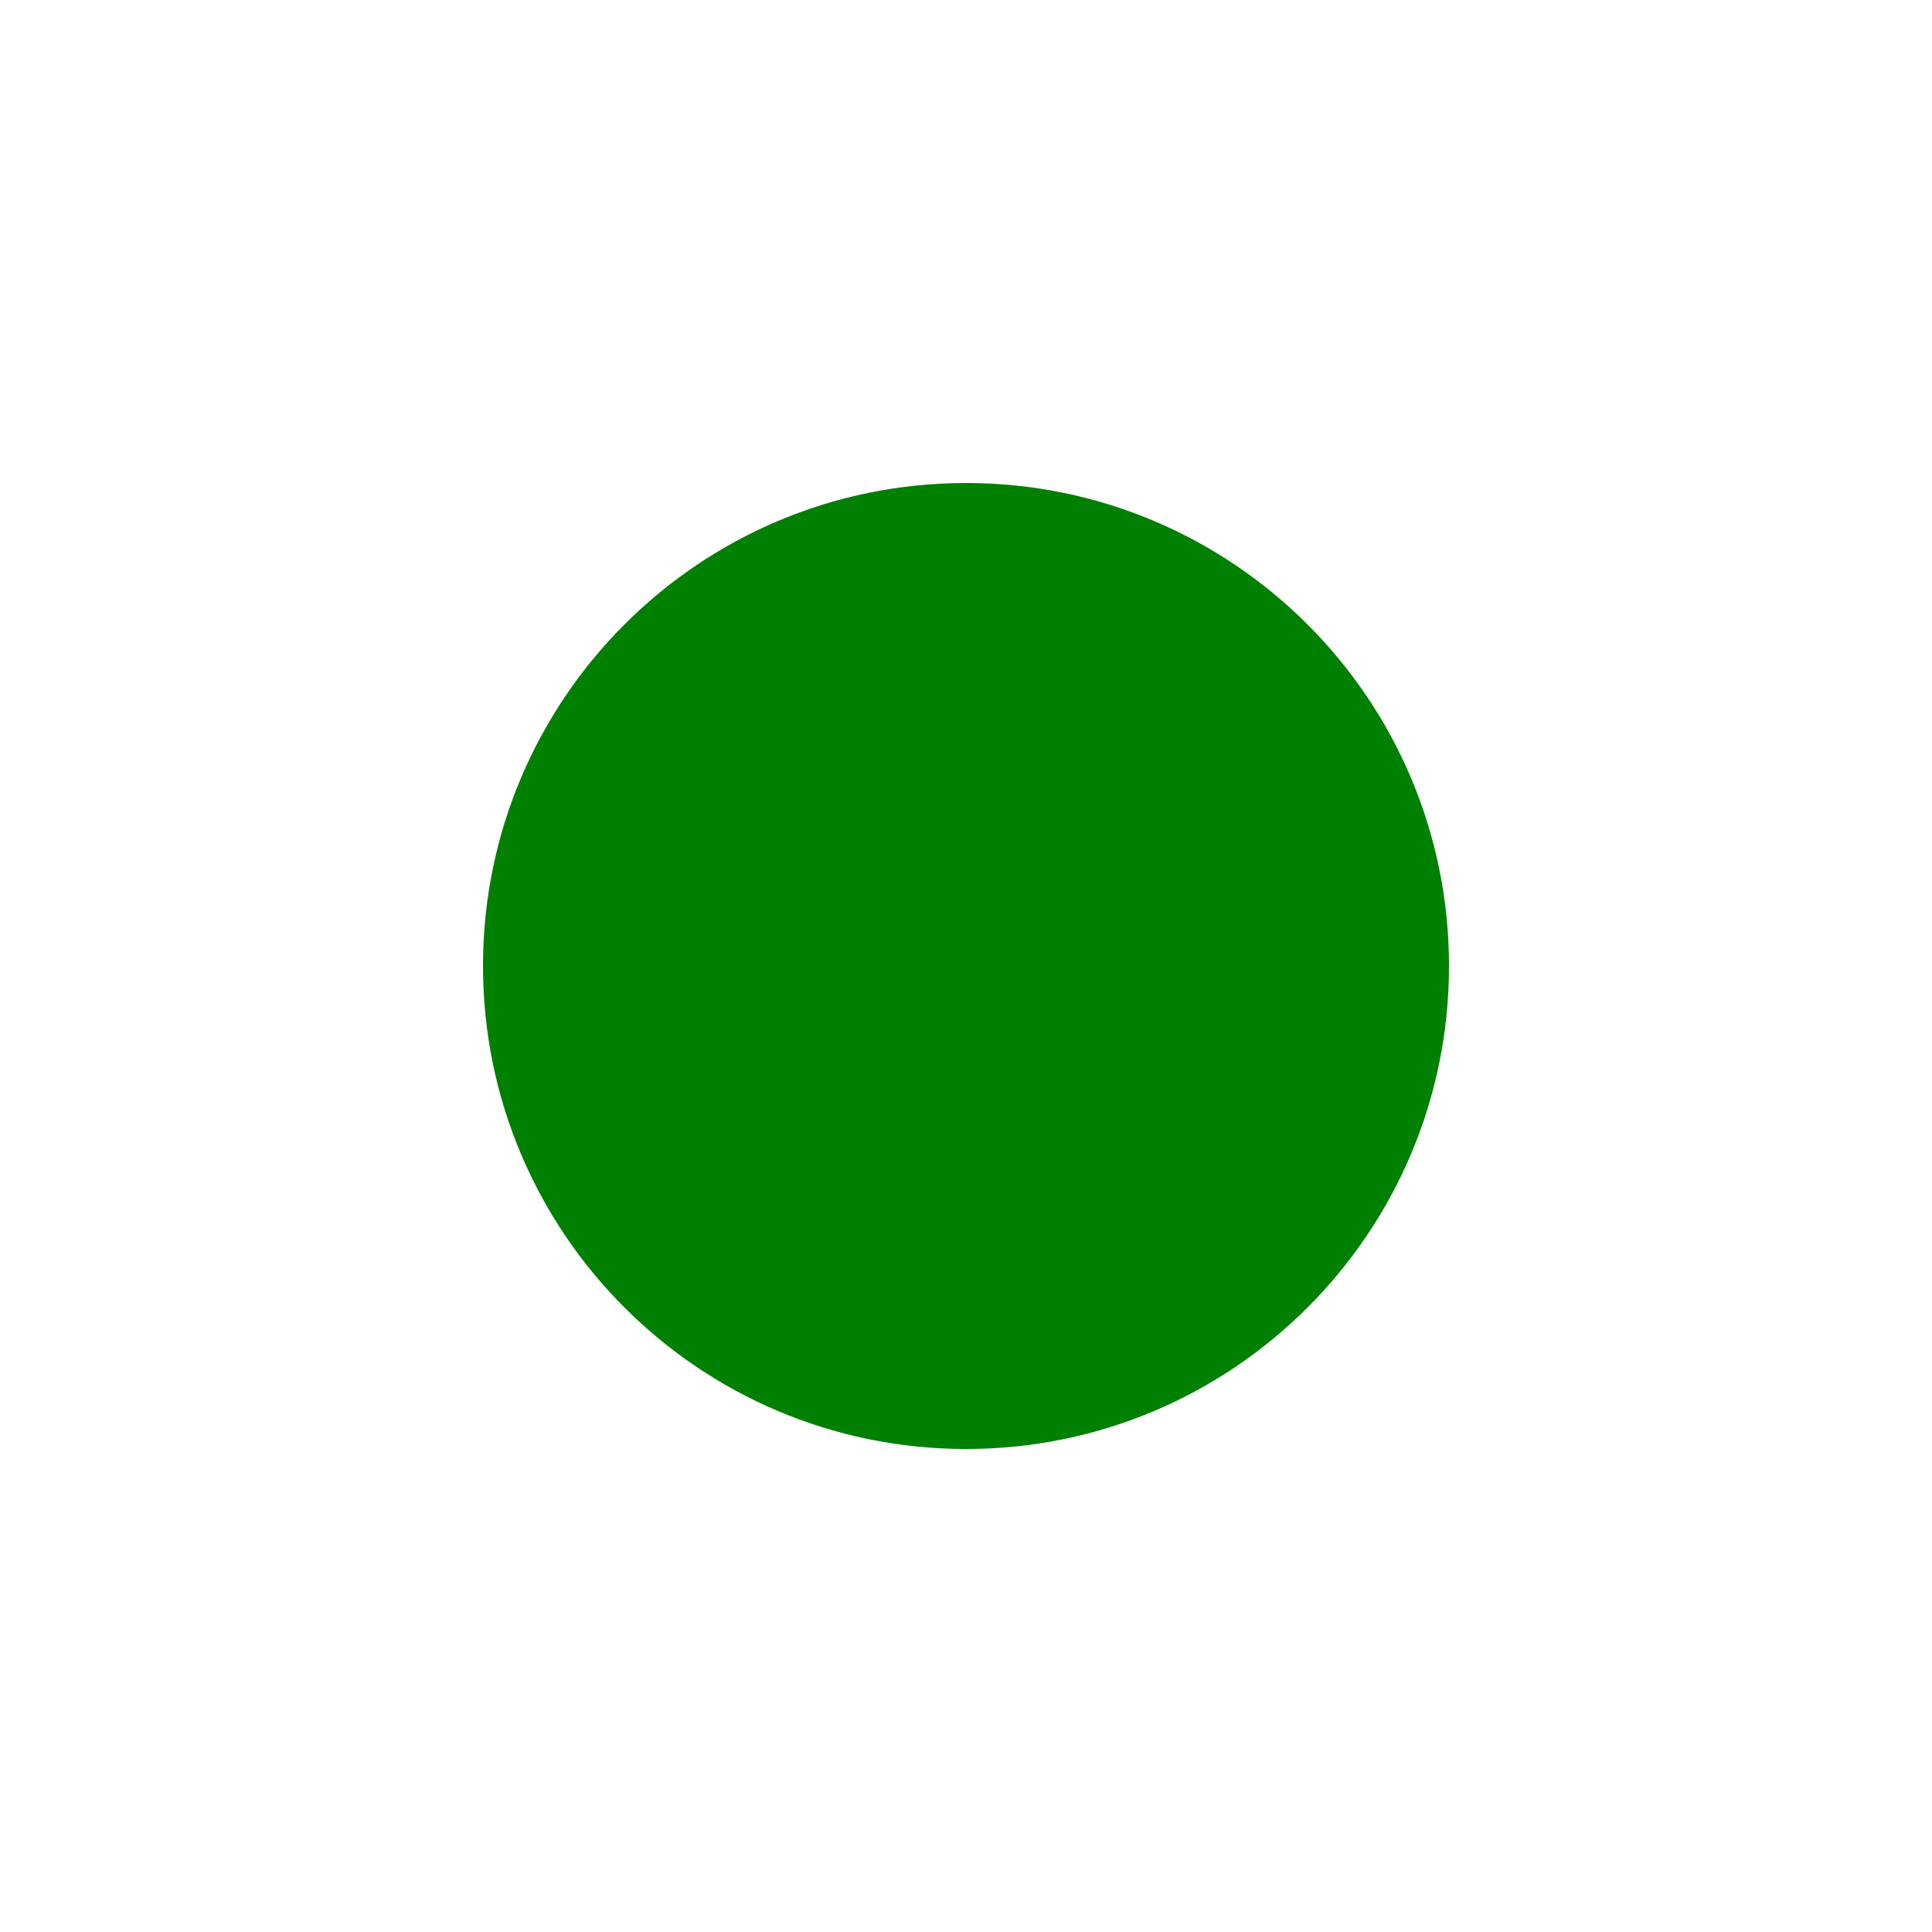
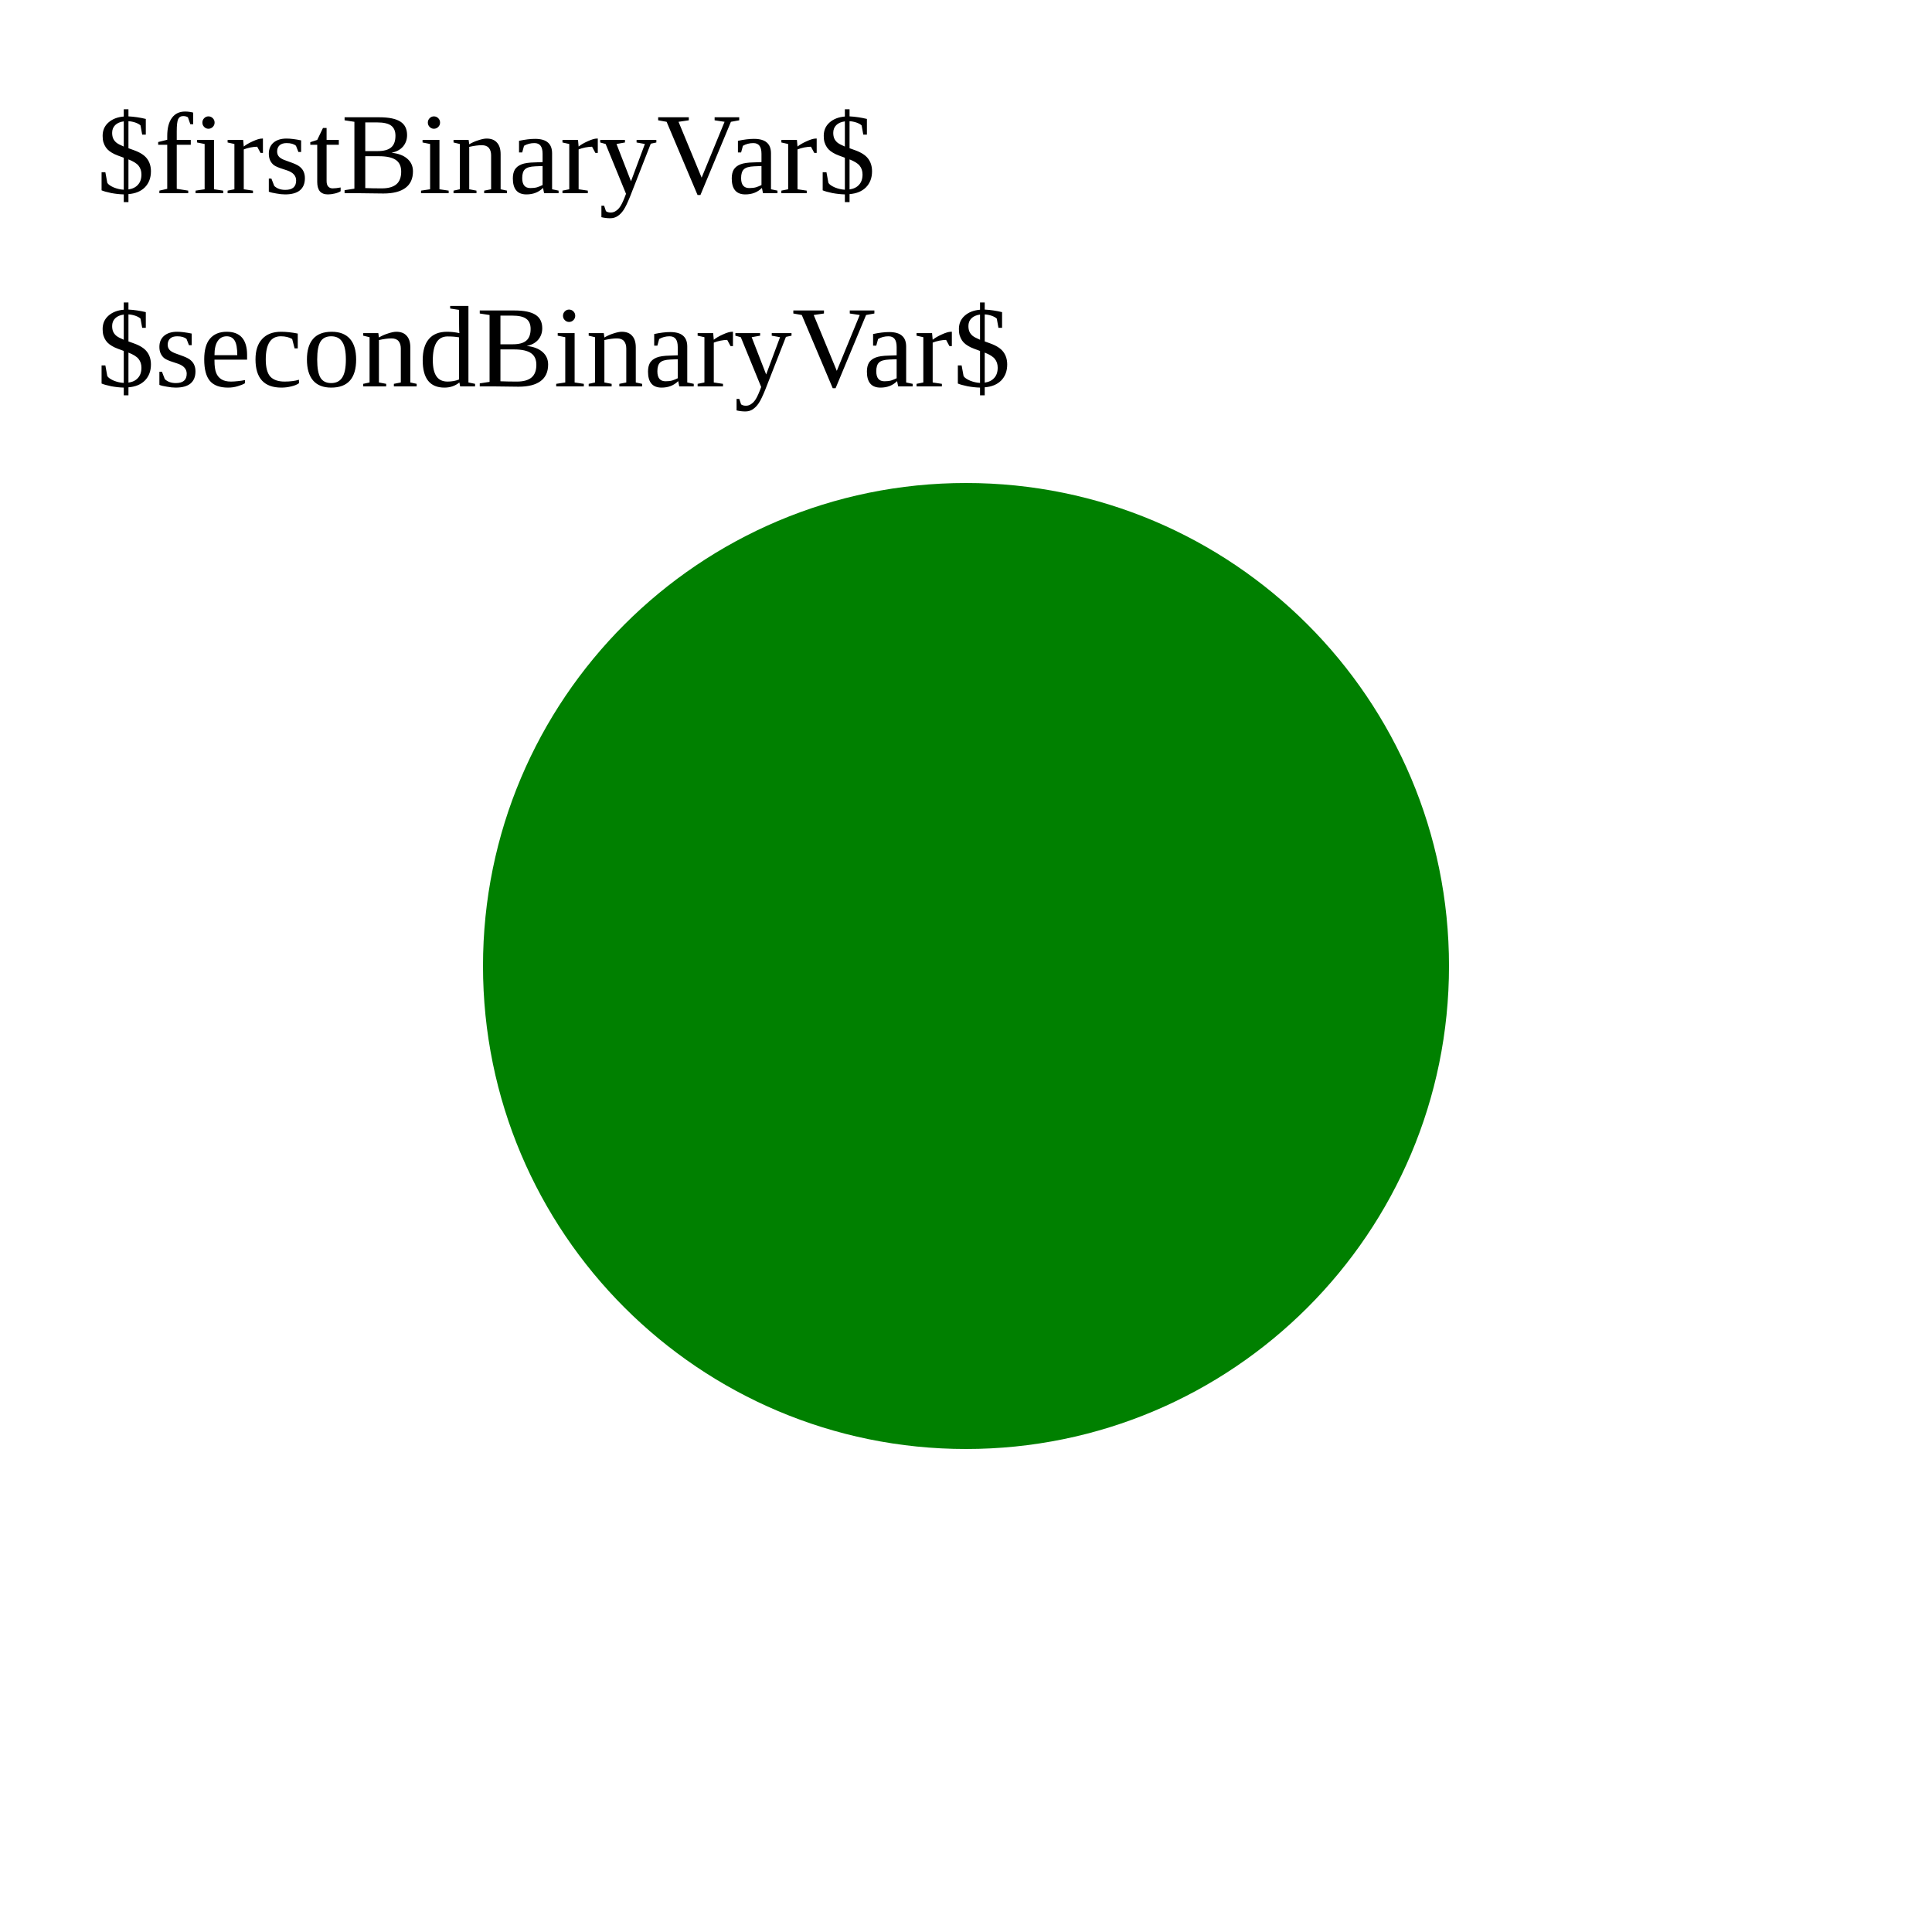
<svg xmlns="http://www.w3.org/2000/svg" width="200" height="200" version="1.1" id="svg9">
  <defs id="defs13" />
  <style id="style2">
    .green { fill: green; }
    .yellow { fill: yellow; }
    .red { fill: red; }
  </style>
  <circle id="indicator" cx="100" cy="100" r="50" class="green" />
-   <text id="firstVar" x="10" y="20" visibility="hidden">$firstBinaryVar$</text>
-   <text id="secondVar" x="10" y="40" visibility="hidden">$secondBinaryVar$</text>
+   <text id="firstVar" x="10" y="20">$firstBinaryVar$</text>
+   <text id="secondVar" x="10" y="40">$secondBinaryVar$</text>
</svg>
